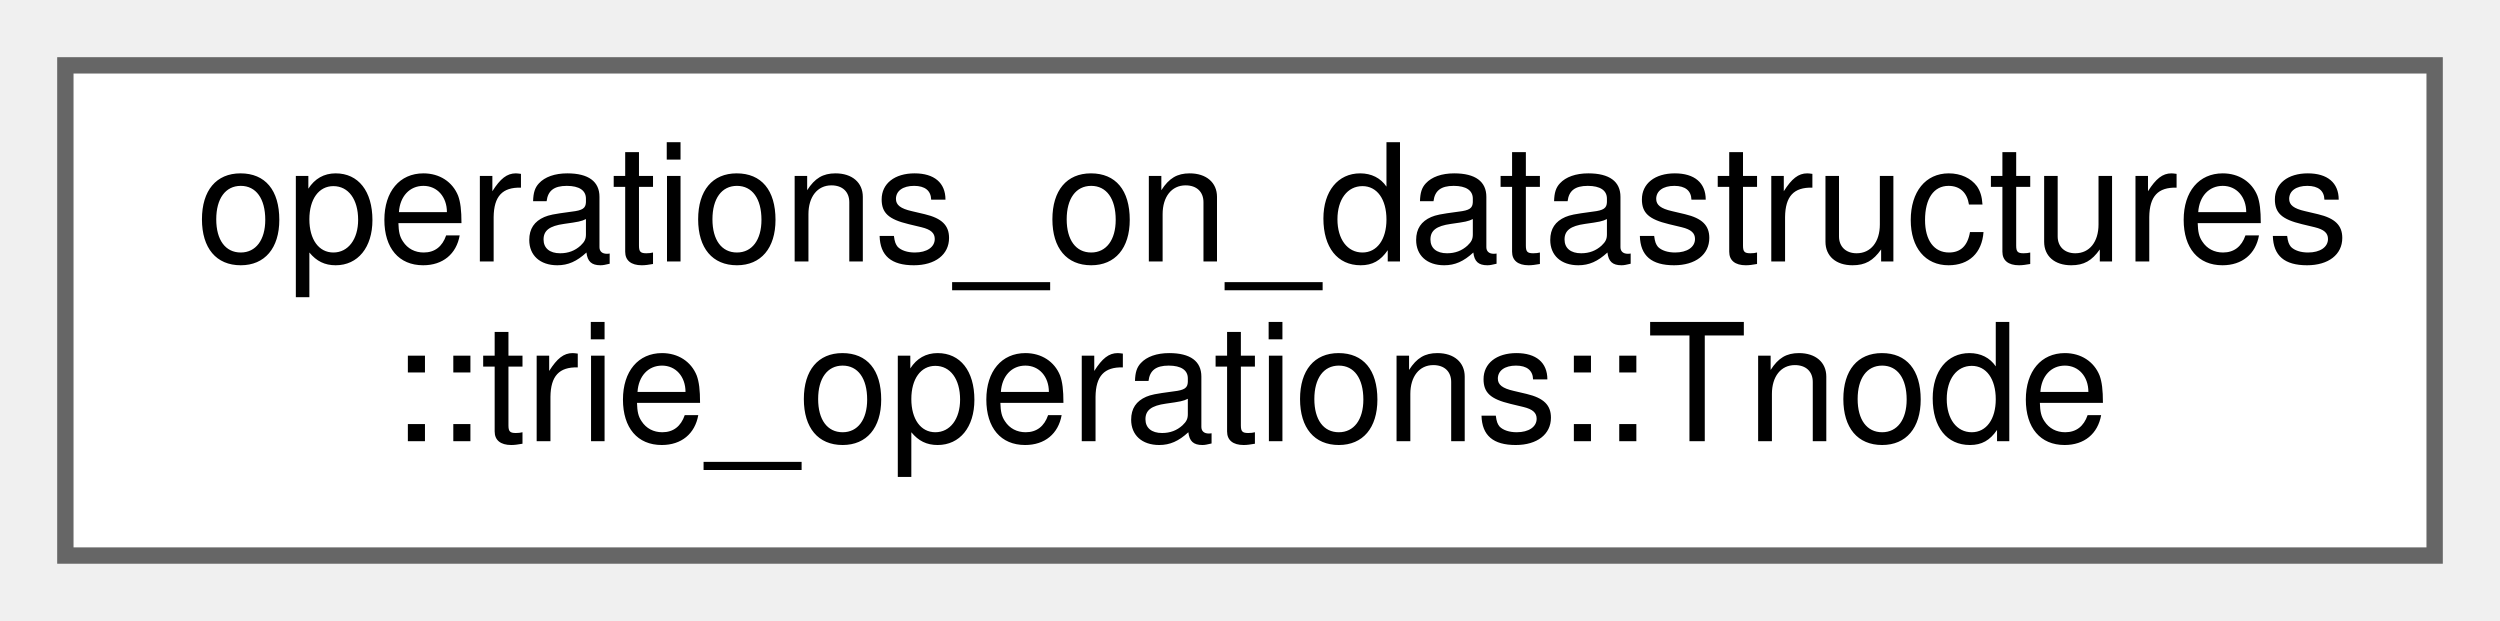
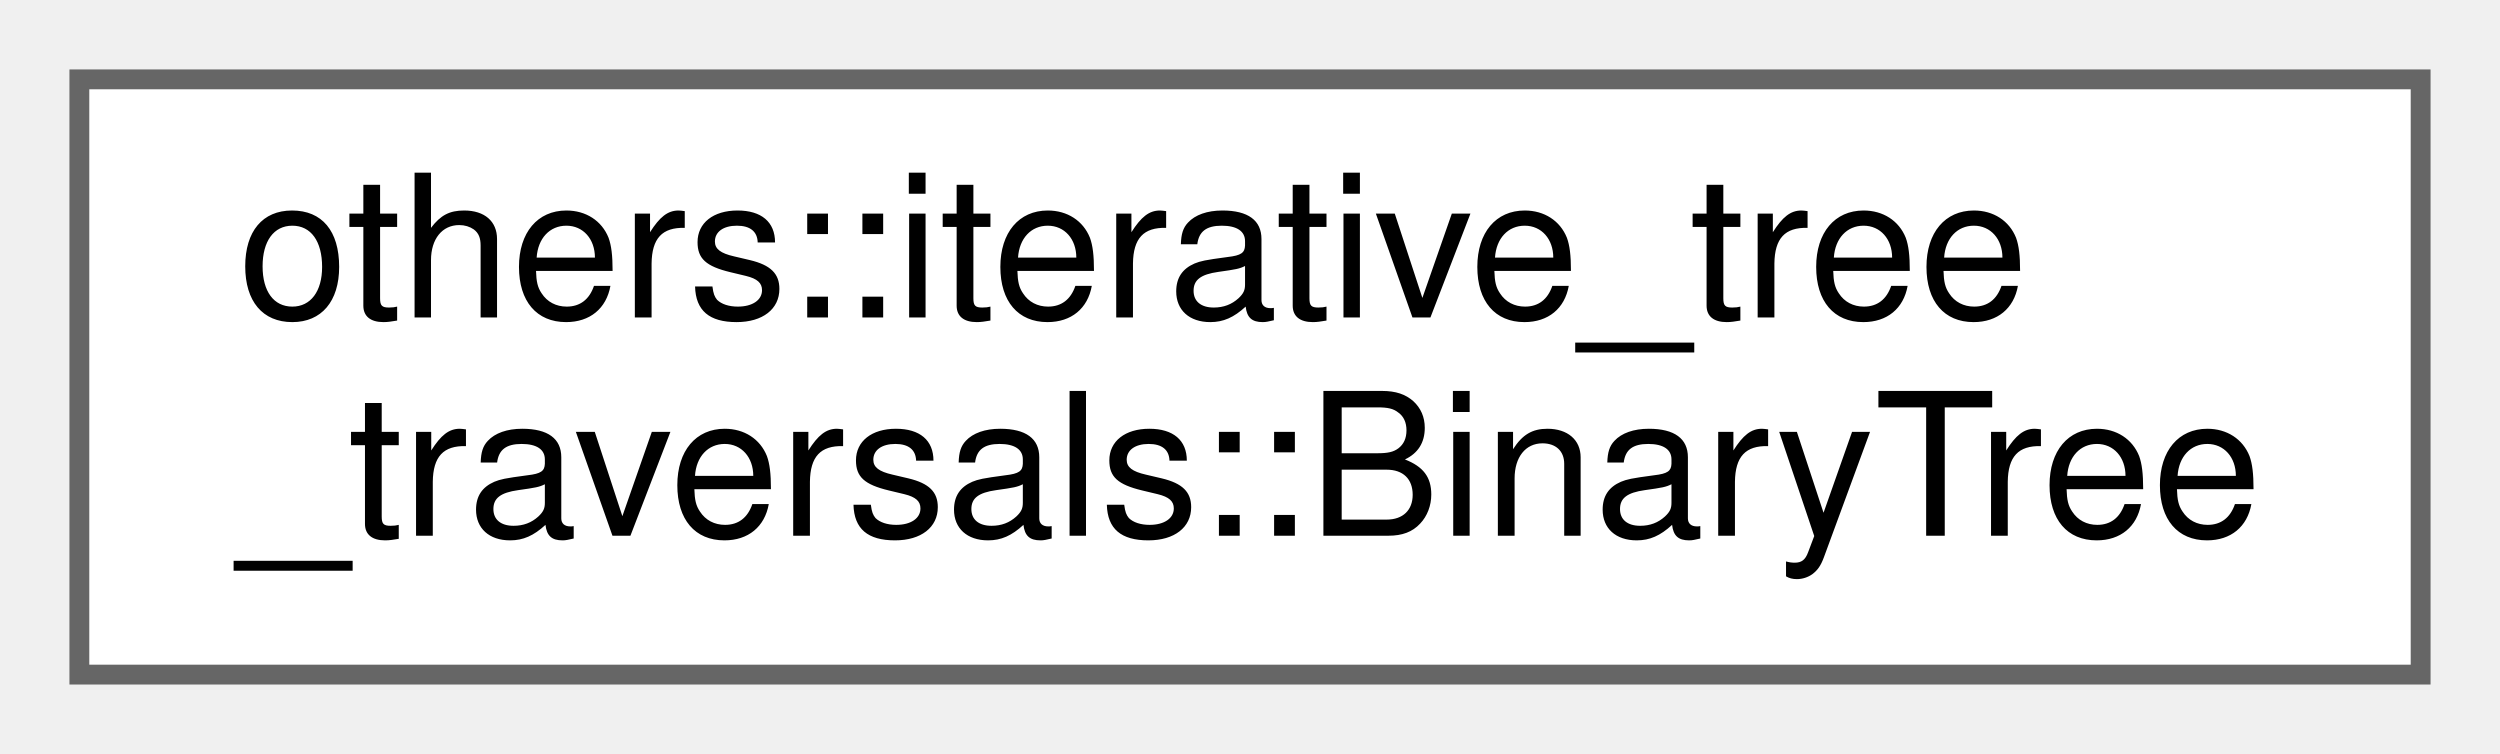
- <svg xmlns="http://www.w3.org/2000/svg" xmlns:xlink="http://www.w3.org/1999/xlink" width="153pt" height="38pt" viewBox="0.00 0.00 153.00 38.00">
+ <svg xmlns="http://www.w3.org/2000/svg" xmlns:xlink="http://www.w3.org/1999/xlink" width="126pt" height="38pt" viewBox="0.00 0.00 126.00 38.00">
  <g id="graph0" class="graph" transform="scale(1 1) rotate(0) translate(4 34)">
    <g id="node1" class="node">
      <g id="a_node1">
-         <a xlink:href="d0/d5f/classoperations__on__datastructures_1_1trie__operations_1_1_tnode.html" target="_top" xlink:title="Class defining the structure of trie node and containing the methods to perform operations on them.">
-           <polygon fill="white" stroke="#666666" points="145,-30 0,-30 0,0 145,0 145,-30" />
-           <text text-anchor="start" x="8" y="-18" font-family="Helvetica,sans-Serif" font-size="10.00">operations_on_datastructures</text>
-           <text text-anchor="middle" x="72.5" y="-7" font-family="Helvetica,sans-Serif" font-size="10.00">::trie_operations::Tnode</text>
+         <a xlink:href="d9/d12/classothers_1_1iterative__tree__traversals_1_1_binary_tree.html" target="_top" xlink:title="defines the functions associated with the binary tree">
+           <polygon fill="white" stroke="#666666" points="118,-30 0,-30 0,0 118,0 118,-30" />
+           <text text-anchor="start" x="8" y="-18" font-family="Helvetica,sans-Serif" font-size="10.00">others::iterative_tree</text>
+           <text text-anchor="middle" x="59" y="-7" font-family="Helvetica,sans-Serif" font-size="10.00">_traversals::BinaryTree</text>
        </a>
      </g>
    </g>
  </g>
</svg>
